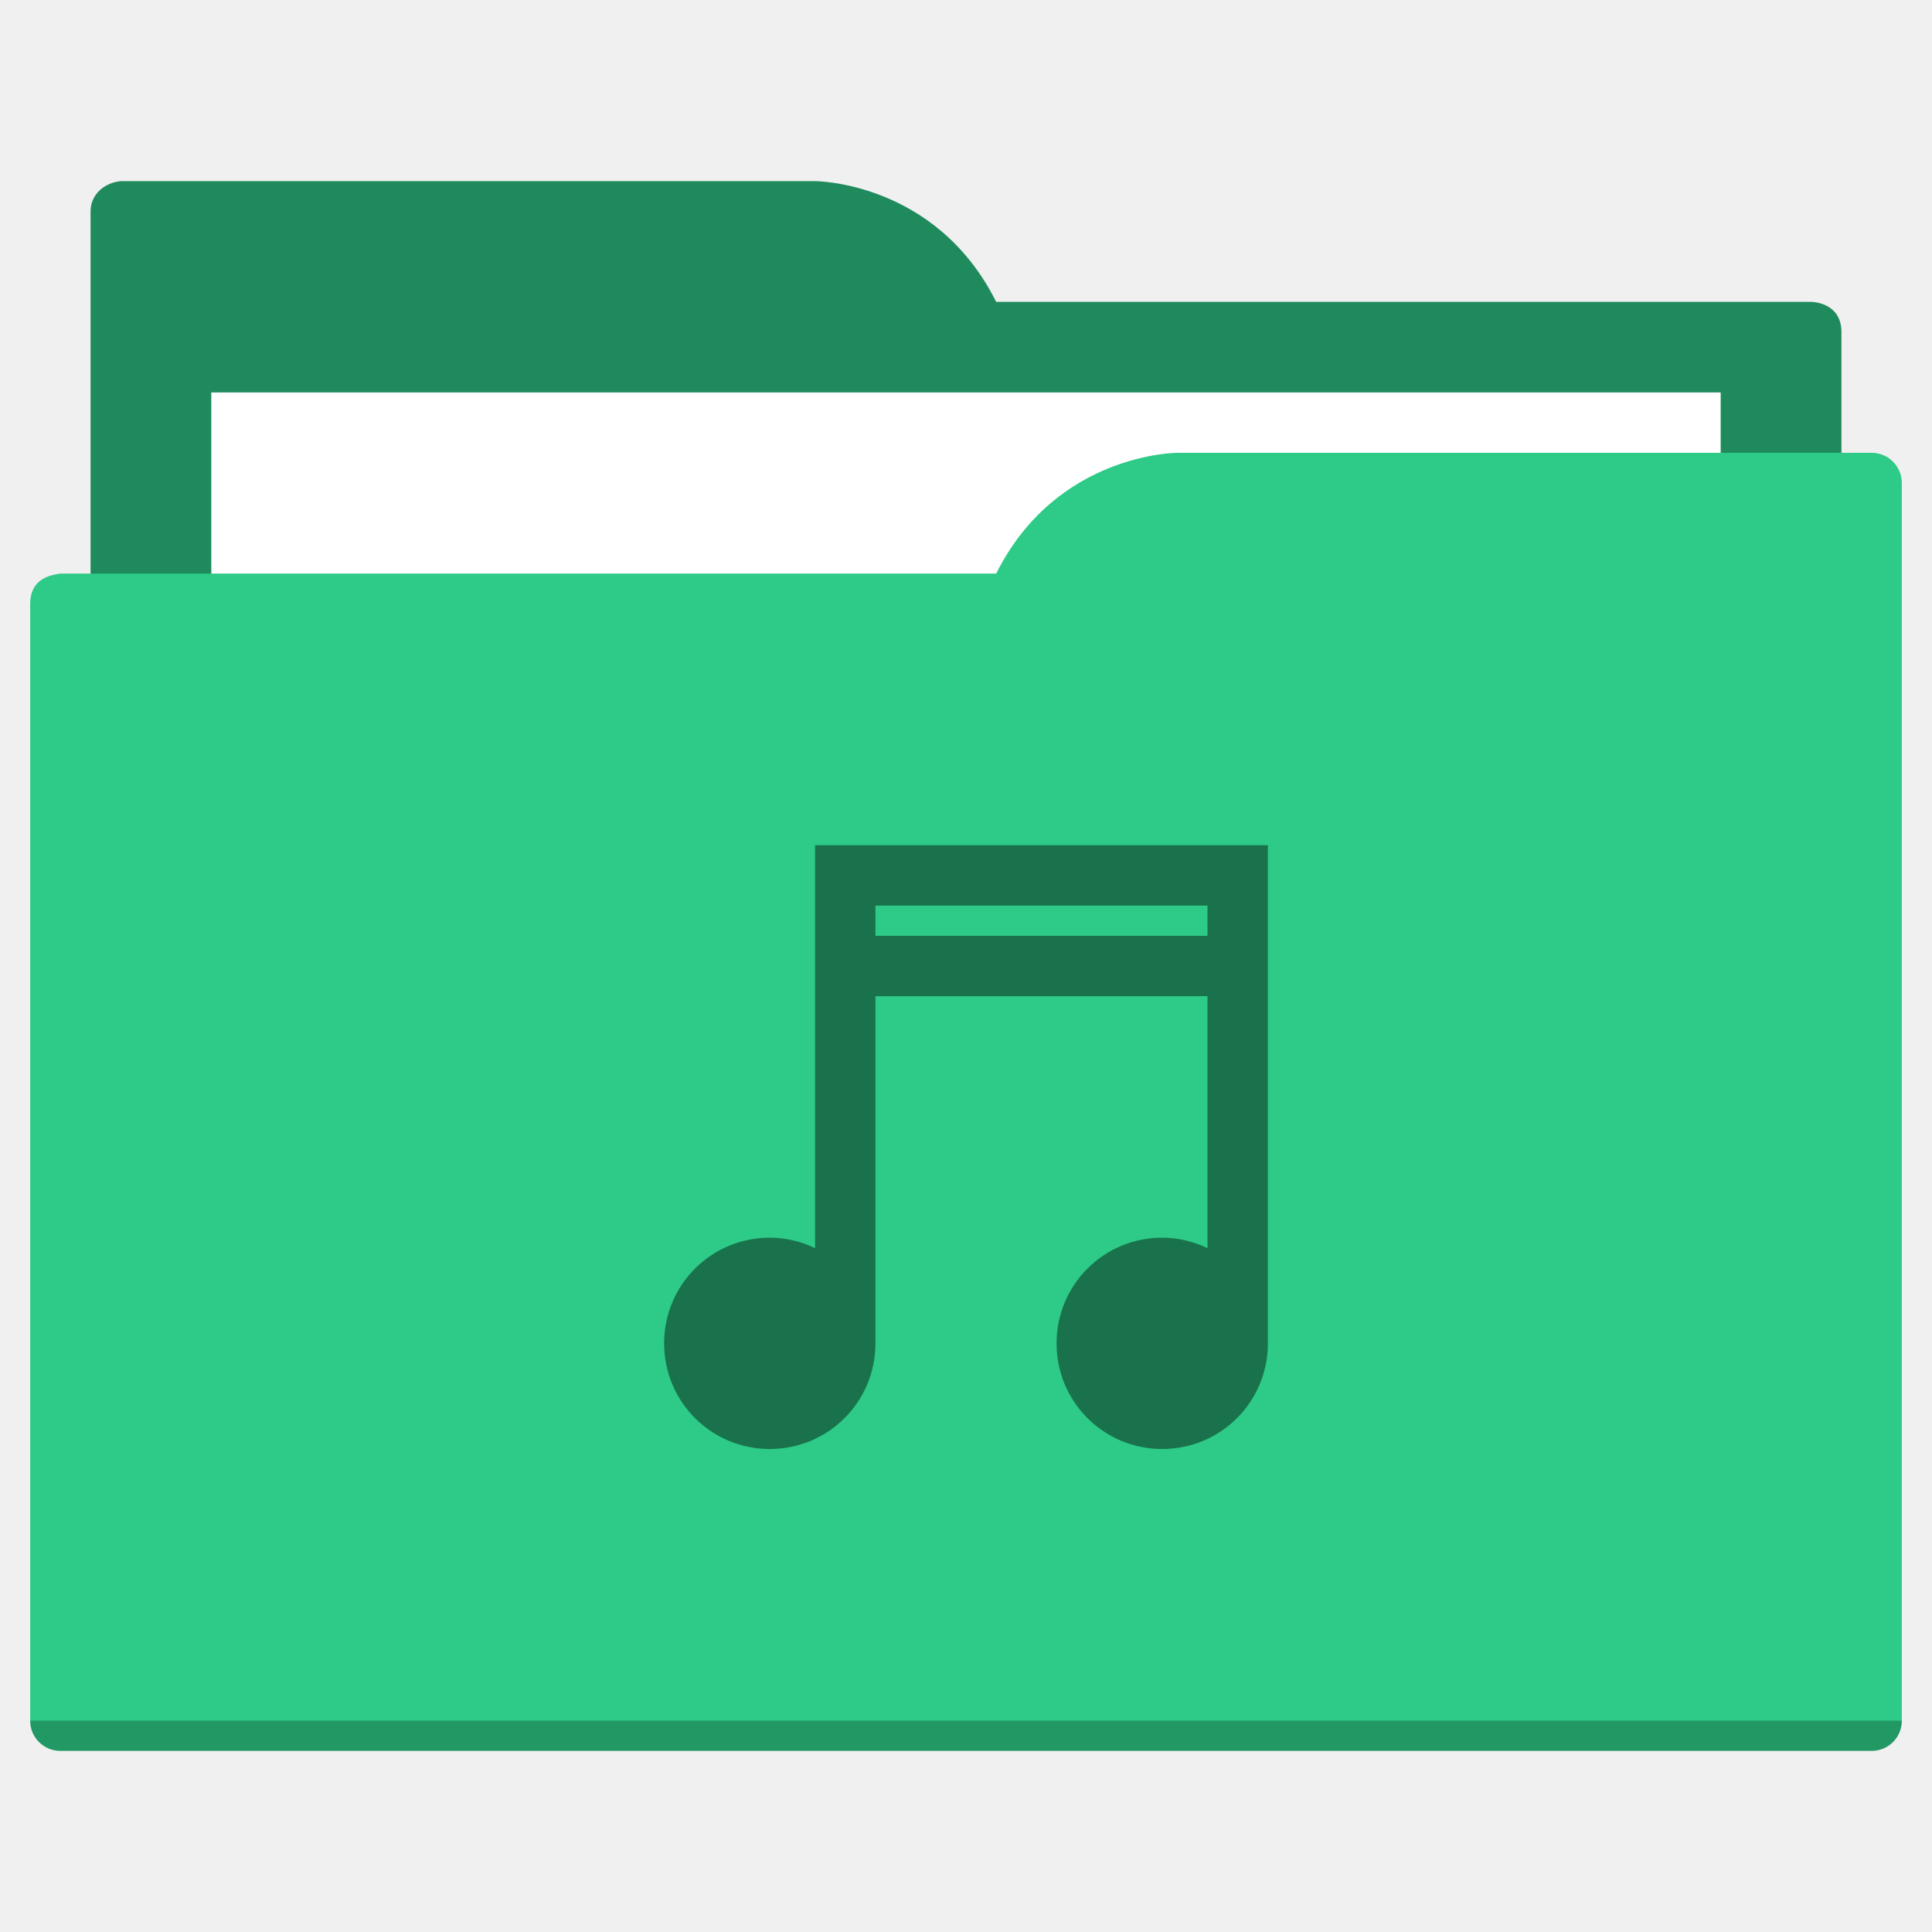
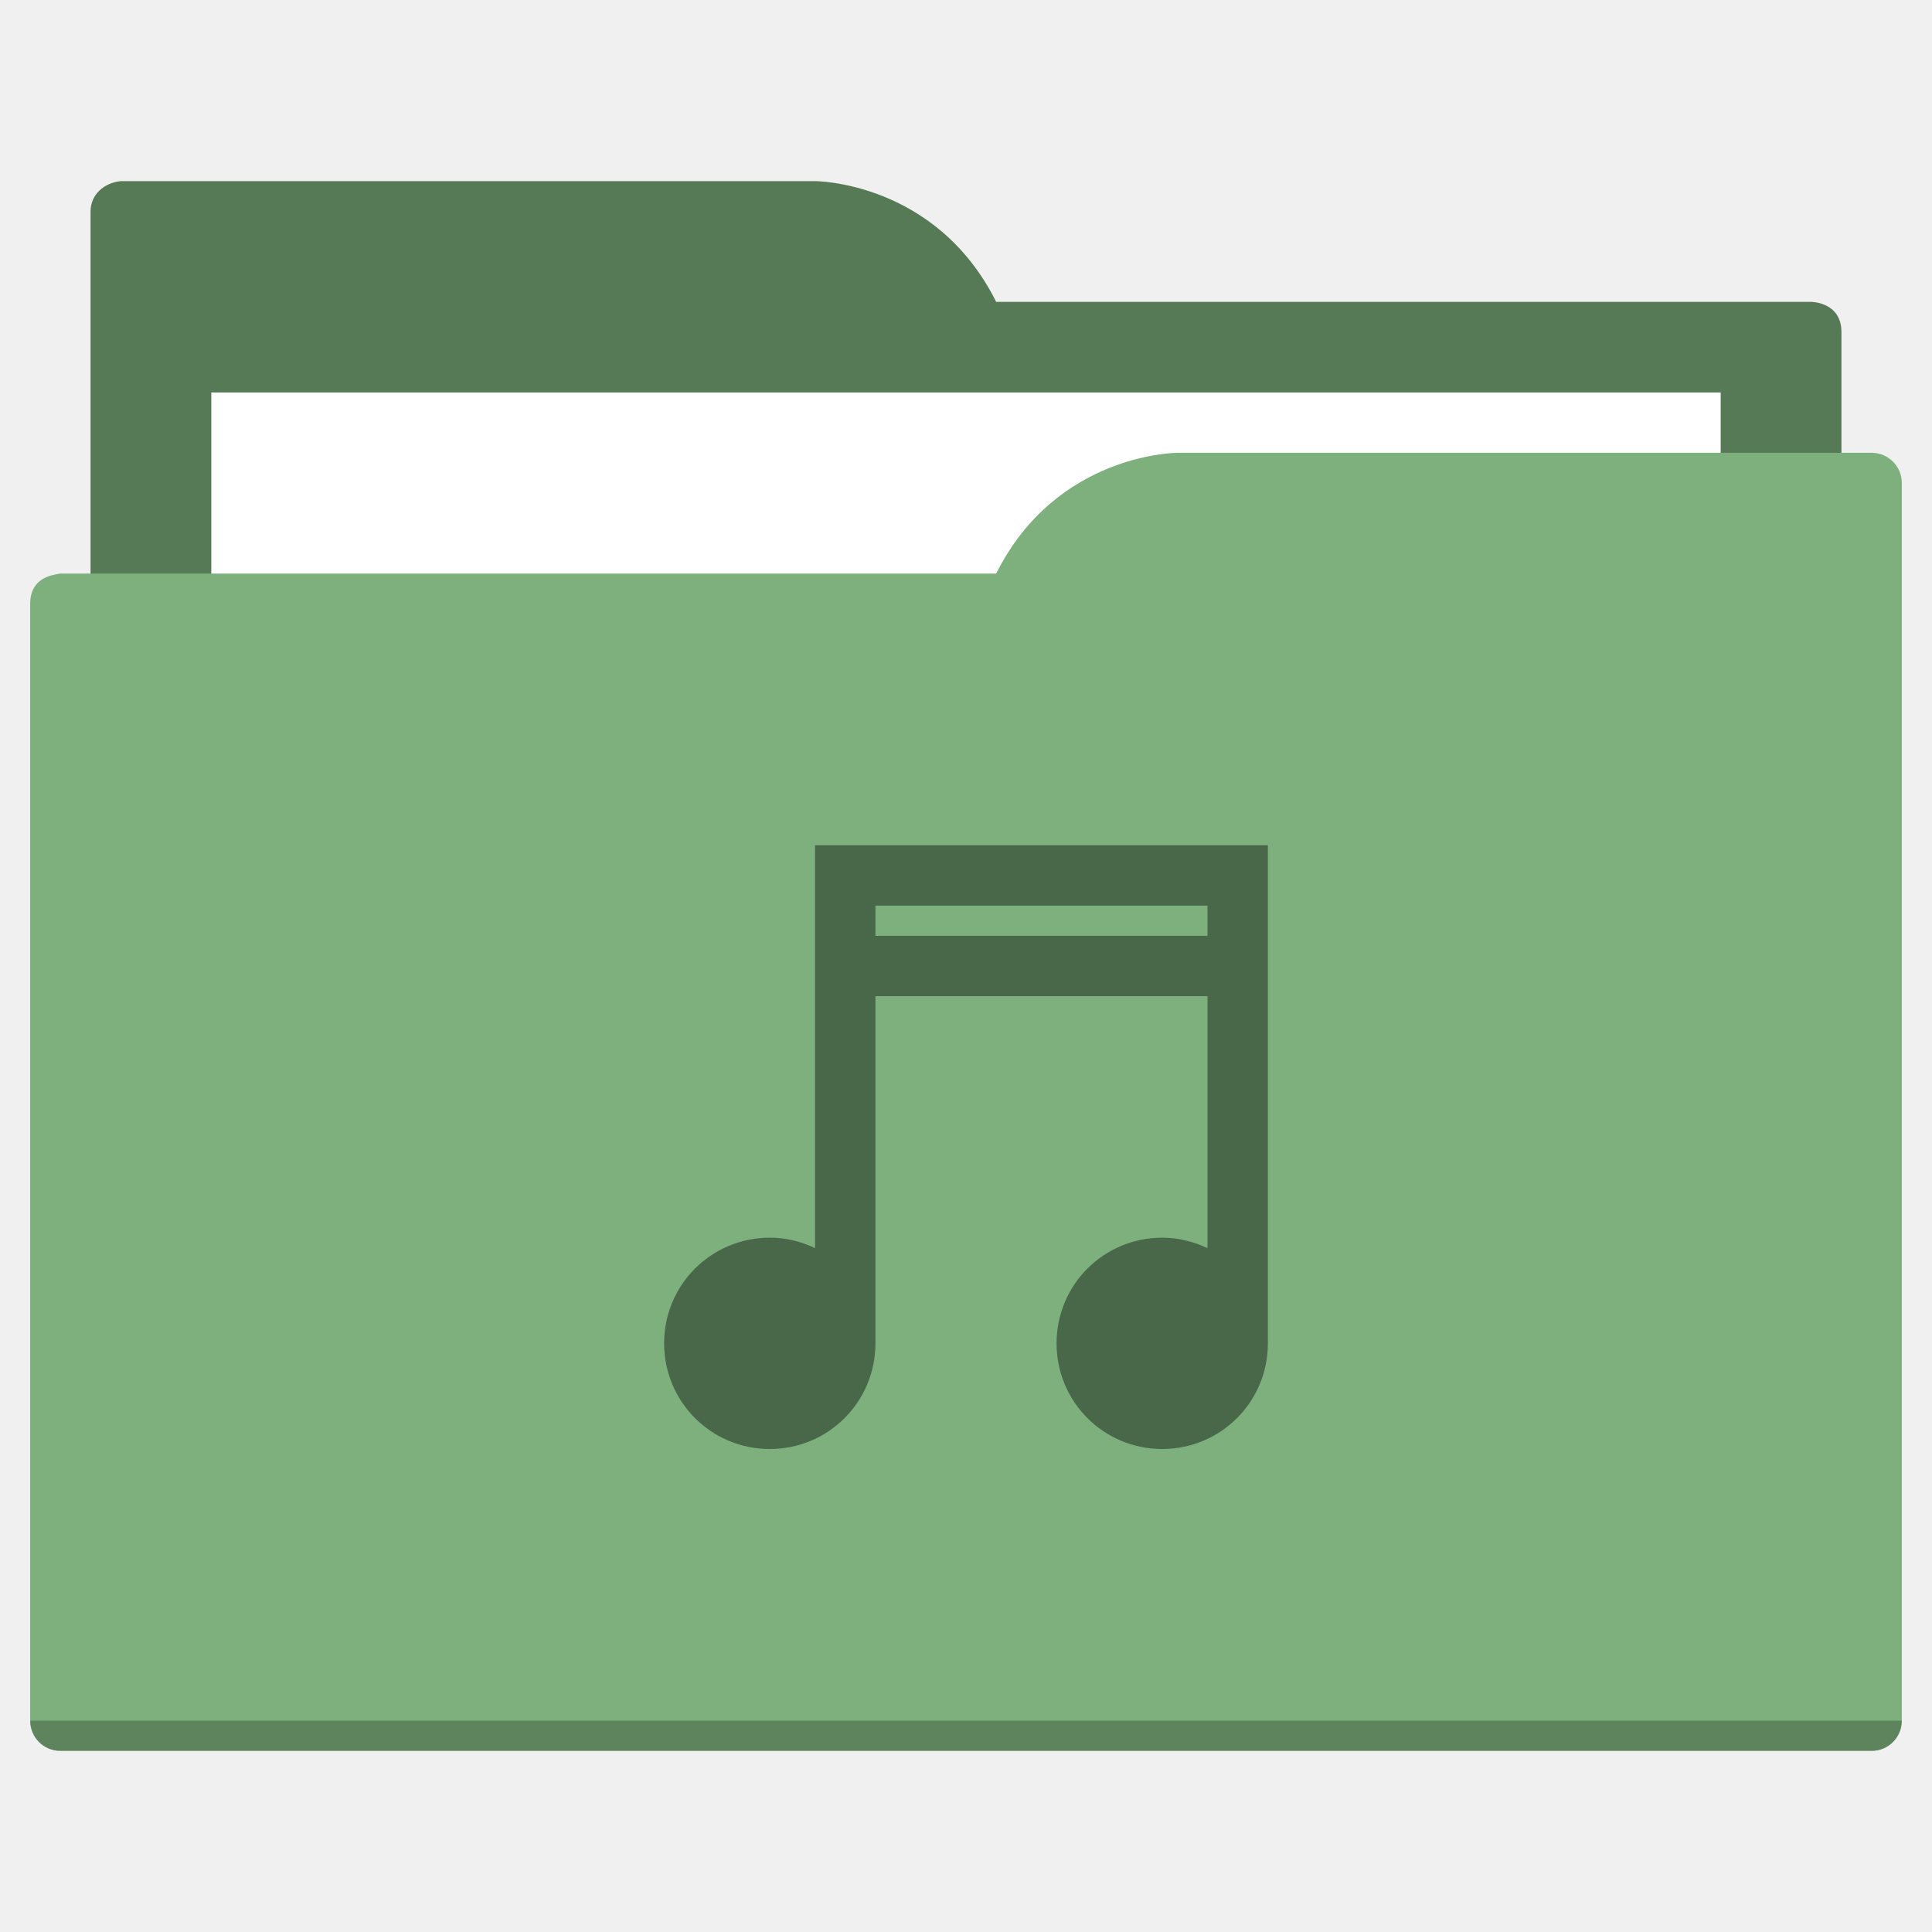
<svg xmlns="http://www.w3.org/2000/svg" width="64" height="64" id="svg5453" version="1.1" viewBox="0 0 64 64">
  <defs id="defs5455" />
  <g id="layer1" transform="translate(-384.5714,-483.798)">
-     <path style="fill:#1f8b5c;fill-opacity:1;fill-rule:evenodd;stroke:none;stroke-width:1px;stroke-linecap:butt;stroke-linejoin:miter;stroke-opacity:1" d="M 4 6 C 3.449 6.055 3 6.446 3 7 L 3 9 L 3 49 L 61 49 L 61 14 L 61 13 L 61 11 C 61 10 60 10 60 10 L 58 10 L 37 10 L 33 10 C 31 6 27 6 27 6 L 5 6 L 4 6 z " transform="translate(384.5714,483.798)" id="folderTab" />
+     <path style="fill:#567956;fill-opacity:1;fill-rule:evenodd;stroke:none;stroke-width:1px;stroke-linecap:butt;stroke-linejoin:miter;stroke-opacity:1" d="M 4 6 C 3.449 6.055 3 6.446 3 7 L 3 9 L 3 49 L 61 49 L 61 14 L 61 13 L 61 11 C 61 10 60 10 60 10 L 58 10 L 37 10 L 33 10 C 31 6 27 6 27 6 L 5 6 L 4 6 z " transform="translate(384.5714,483.798)" id="folderTab" />
    <path style="color:#000000;text-decoration:none;text-decoration-line:none;text-decoration-style:solid;text-decoration-color:#000000;white-space:normal;clip-rule:nonzero;display:inline;overflow:visible;visibility:visible;opacity:1;isolation:auto;mix-blend-mode:normal;color-interpolation:sRGB;color-interpolation-filters:linearRGB;solid-color:#000000;solid-opacity:1;fill:#ffffff;fill-opacity:1;fill-rule:nonzero;stroke:none;stroke-width:1;stroke-linecap:butt;stroke-linejoin:miter;stroke-miterlimit:4;stroke-dasharray:none;stroke-dashoffset:0;stroke-opacity:1;color-rendering:auto;image-rendering:auto;shape-rendering:auto;text-rendering:auto;enable-background:accumulate" d="m 391.571,496.798 50,0 0,32 -50,0 z" id="folderPaper" />
-     <path style="fill:#2dcb87;fill-opacity:1;fill-rule:evenodd;stroke:none;stroke-width:1px;stroke-linecap:butt;stroke-linejoin:miter;stroke-opacity:1" d="M 39 15 C 39 15 35 15 33 19 L 29 19 L 4 19 L 2 19 C 2 19 1.868 19.017 1.711 19.059 C 1.665 19.073 1.619 19.081 1.576 19.102 C 1.302 19.211 1 19.445 1 20 L 1 22 L 1 23 L 1 57 C 1 57.554 1.446 58 2 58 L 62 58 C 62.554 58 63 57.554 63 57 L 63 18 L 63 16 C 63 15.446 62.554 15 62 15 L 61 15 L 39 15 z " transform="translate(384.5714,483.798)" id="folderFront" />
+     <path style="fill:#7db07d;fill-opacity:1;fill-rule:evenodd;stroke:none;stroke-width:1px;stroke-linecap:butt;stroke-linejoin:miter;stroke-opacity:1" d="M 39 15 C 39 15 35 15 33 19 L 29 19 L 4 19 L 2 19 C 2 19 1.868 19.017 1.711 19.059 C 1.665 19.073 1.619 19.081 1.576 19.102 C 1.302 19.211 1 19.445 1 20 L 1 22 L 1 23 L 1 57 C 1 57.554 1.446 58 2 58 L 62 58 C 62.554 58 63 57.554 63 57 L 63 18 L 63 16 C 63 15.446 62.554 15 62 15 L 61 15 L 39 15 z " transform="translate(384.5714,483.798)" id="folderFront" />
    <path style="opacity:0.25;fill:#000000;fill-opacity:1;stroke:none" d="m 385.571,540.798 c 0,0.554 0.446,1 1,1 l 60,0 c 0.554,0 1,-0.446 1,-1 z" id="folderShadow" />
-     <path style="color:#000000;clip-rule:nonzero;display:inline;overflow:visible;visibility:visible;opacity:1;isolation:auto;mix-blend-mode:normal;color-interpolation:sRGB;color-interpolation-filters:linearRGB;solid-color:#000000;solid-opacity:1;fill:#19724b;fill-opacity:1;fill-rule:nonzero;stroke:none;stroke-width:1;stroke-linecap:butt;stroke-linejoin:miter;stroke-miterlimit:4;stroke-dasharray:none;stroke-dashoffset:0;stroke-opacity:1;color-rendering:auto;image-rendering:auto;shape-rendering:auto;text-rendering:auto;enable-background:accumulate" d="m 27,28 0,2 0,11.346 C 26.544,41.129 26.04,41 25.5,41 23.561,41 22,42.561 22,44.5 c 0,1.939 1.561,3.5 3.5,3.5 1.939,0 3.5,-1.561 3.5,-3.5 l 0,-8.5 0,-2 0,-1 11,0 0,1 0,2 0,5.348 C 39.544,41.131 39.04,41 38.5,41 36.561,41 35,42.561 35,44.5 35,46.439 36.561,48 38.5,48 40.439,48 42,46.439 42,44.5 L 42,28 Z m 2,2 11,0 0,1 -11,0 z" transform="translate(384.5714,483.798)" id="folderGlyph" />
-     <rect style="color:#000000;clip-rule:nonzero;display:inline;overflow:visible;visibility:visible;opacity:1;isolation:auto;mix-blend-mode:normal;color-interpolation:sRGB;color-interpolation-filters:linearRGB;solid-color:#000000;solid-opacity:1;fill:#1f8b5c;fill-opacity:1;fill-rule:nonzero;stroke:none;stroke-width:1;stroke-linecap:butt;stroke-linejoin:miter;stroke-miterlimit:4;stroke-dasharray:none;stroke-dashoffset:0;stroke-opacity:1;color-rendering:auto;image-rendering:auto;shape-rendering:auto;text-rendering:auto;enable-background:accumulate" id="rect4157" width="5" height="5" x="377.571" y="483.798" />
-     <rect style="color:#000000;clip-rule:nonzero;display:inline;overflow:visible;visibility:visible;opacity:1;isolation:auto;mix-blend-mode:normal;color-interpolation:sRGB;color-interpolation-filters:linearRGB;solid-color:#000000;solid-opacity:1;fill:#2dcb87;fill-opacity:1;fill-rule:nonzero;stroke:none;stroke-width:1;stroke-linecap:butt;stroke-linejoin:miter;stroke-miterlimit:4;stroke-dasharray:none;stroke-dashoffset:0;stroke-opacity:1;color-rendering:auto;image-rendering:auto;shape-rendering:auto;text-rendering:auto;enable-background:accumulate" id="rect4157-5" width="5" height="5" x="377.571" y="491.798" />
-     <rect style="color:#000000;clip-rule:nonzero;display:inline;overflow:visible;visibility:visible;opacity:1;isolation:auto;mix-blend-mode:normal;color-interpolation:sRGB;color-interpolation-filters:linearRGB;solid-color:#000000;solid-opacity:1;fill:#19724b;fill-opacity:1;fill-rule:nonzero;stroke:none;stroke-width:1;stroke-linecap:butt;stroke-linejoin:miter;stroke-miterlimit:4;stroke-dasharray:none;stroke-dashoffset:0;stroke-opacity:1;color-rendering:auto;image-rendering:auto;shape-rendering:auto;text-rendering:auto;enable-background:accumulate" id="rect4157-8" width="5" height="5" x="377.571" y="499.798" />
+     <path style="color:#000000;clip-rule:nonzero;display:inline;overflow:visible;visibility:visible;opacity:1;isolation:auto;mix-blend-mode:normal;color-interpolation:sRGB;color-interpolation-filters:linearRGB;solid-color:#000000;solid-opacity:1;fill:#496749;fill-opacity:1;fill-rule:nonzero;stroke:none;stroke-width:1;stroke-linecap:butt;stroke-linejoin:miter;stroke-miterlimit:4;stroke-dasharray:none;stroke-dashoffset:0;stroke-opacity:1;color-rendering:auto;image-rendering:auto;shape-rendering:auto;text-rendering:auto;enable-background:accumulate" d="m 27,28 0,2 0,11.346 C 26.544,41.129 26.04,41 25.5,41 23.561,41 22,42.561 22,44.5 c 0,1.939 1.561,3.5 3.5,3.5 1.939,0 3.5,-1.561 3.5,-3.5 l 0,-8.5 0,-2 0,-1 11,0 0,1 0,2 0,5.348 C 39.544,41.131 39.04,41 38.5,41 36.561,41 35,42.561 35,44.5 35,46.439 36.561,48 38.5,48 40.439,48 42,46.439 42,44.5 L 42,28 Z m 2,2 11,0 0,1 -11,0 z" transform="translate(384.5714,483.798)" id="folderGlyph" />
+     <rect style="color:#000000;clip-rule:nonzero;display:inline;overflow:visible;visibility:visible;opacity:1;isolation:auto;mix-blend-mode:normal;color-interpolation:sRGB;color-interpolation-filters:linearRGB;solid-color:#000000;solid-opacity:1;fill:#567956;fill-opacity:1;fill-rule:nonzero;stroke:none;stroke-width:1;stroke-linecap:butt;stroke-linejoin:miter;stroke-miterlimit:4;stroke-dasharray:none;stroke-dashoffset:0;stroke-opacity:1;color-rendering:auto;image-rendering:auto;shape-rendering:auto;text-rendering:auto;enable-background:accumulate" id="rect4157" width="5" height="5" x="377.571" y="483.798" />
+     <rect style="color:#000000;clip-rule:nonzero;display:inline;overflow:visible;visibility:visible;opacity:1;isolation:auto;mix-blend-mode:normal;color-interpolation:sRGB;color-interpolation-filters:linearRGB;solid-color:#000000;solid-opacity:1;fill:#7db07d;fill-opacity:1;fill-rule:nonzero;stroke:none;stroke-width:1;stroke-linecap:butt;stroke-linejoin:miter;stroke-miterlimit:4;stroke-dasharray:none;stroke-dashoffset:0;stroke-opacity:1;color-rendering:auto;image-rendering:auto;shape-rendering:auto;text-rendering:auto;enable-background:accumulate" id="rect4157-5" width="5" height="5" x="377.571" y="491.798" />
+     <rect style="color:#000000;clip-rule:nonzero;display:inline;overflow:visible;visibility:visible;opacity:1;isolation:auto;mix-blend-mode:normal;color-interpolation:sRGB;color-interpolation-filters:linearRGB;solid-color:#000000;solid-opacity:1;fill:#496749;fill-opacity:1;fill-rule:nonzero;stroke:none;stroke-width:1;stroke-linecap:butt;stroke-linejoin:miter;stroke-miterlimit:4;stroke-dasharray:none;stroke-dashoffset:0;stroke-opacity:1;color-rendering:auto;image-rendering:auto;shape-rendering:auto;text-rendering:auto;enable-background:accumulate" id="rect4157-8" width="5" height="5" x="377.571" y="499.798" />
  </g>
</svg>
